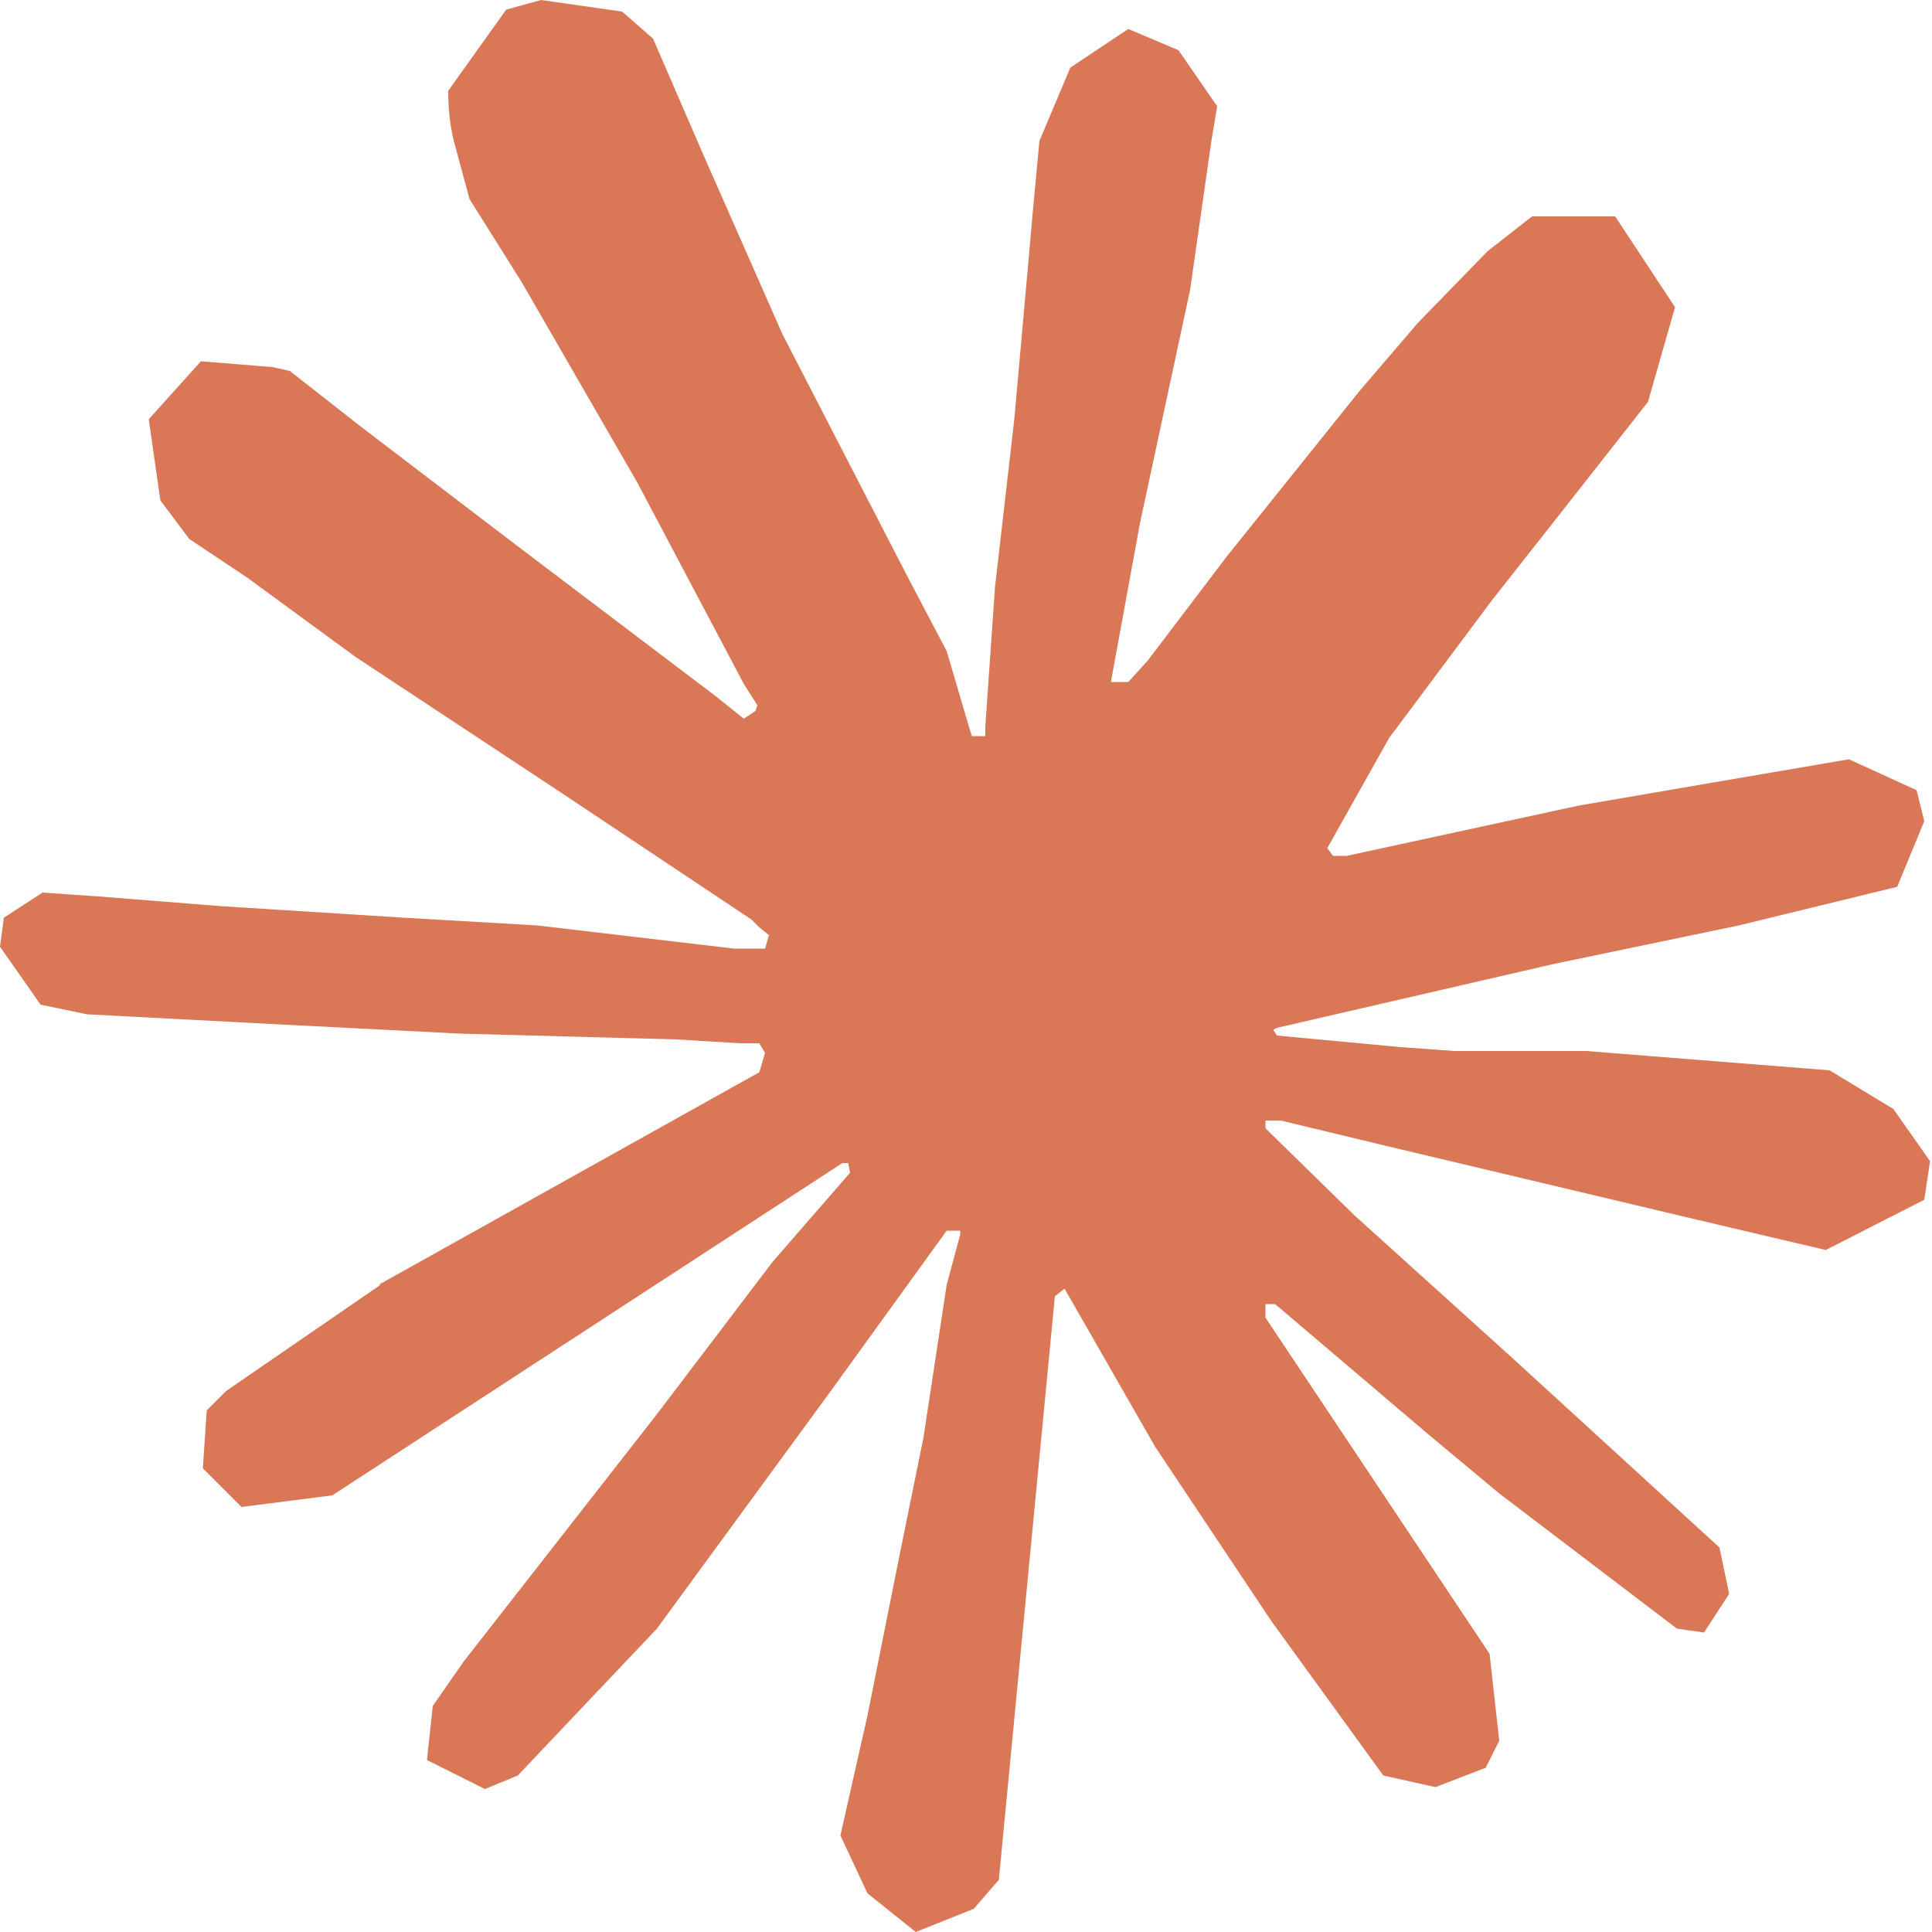
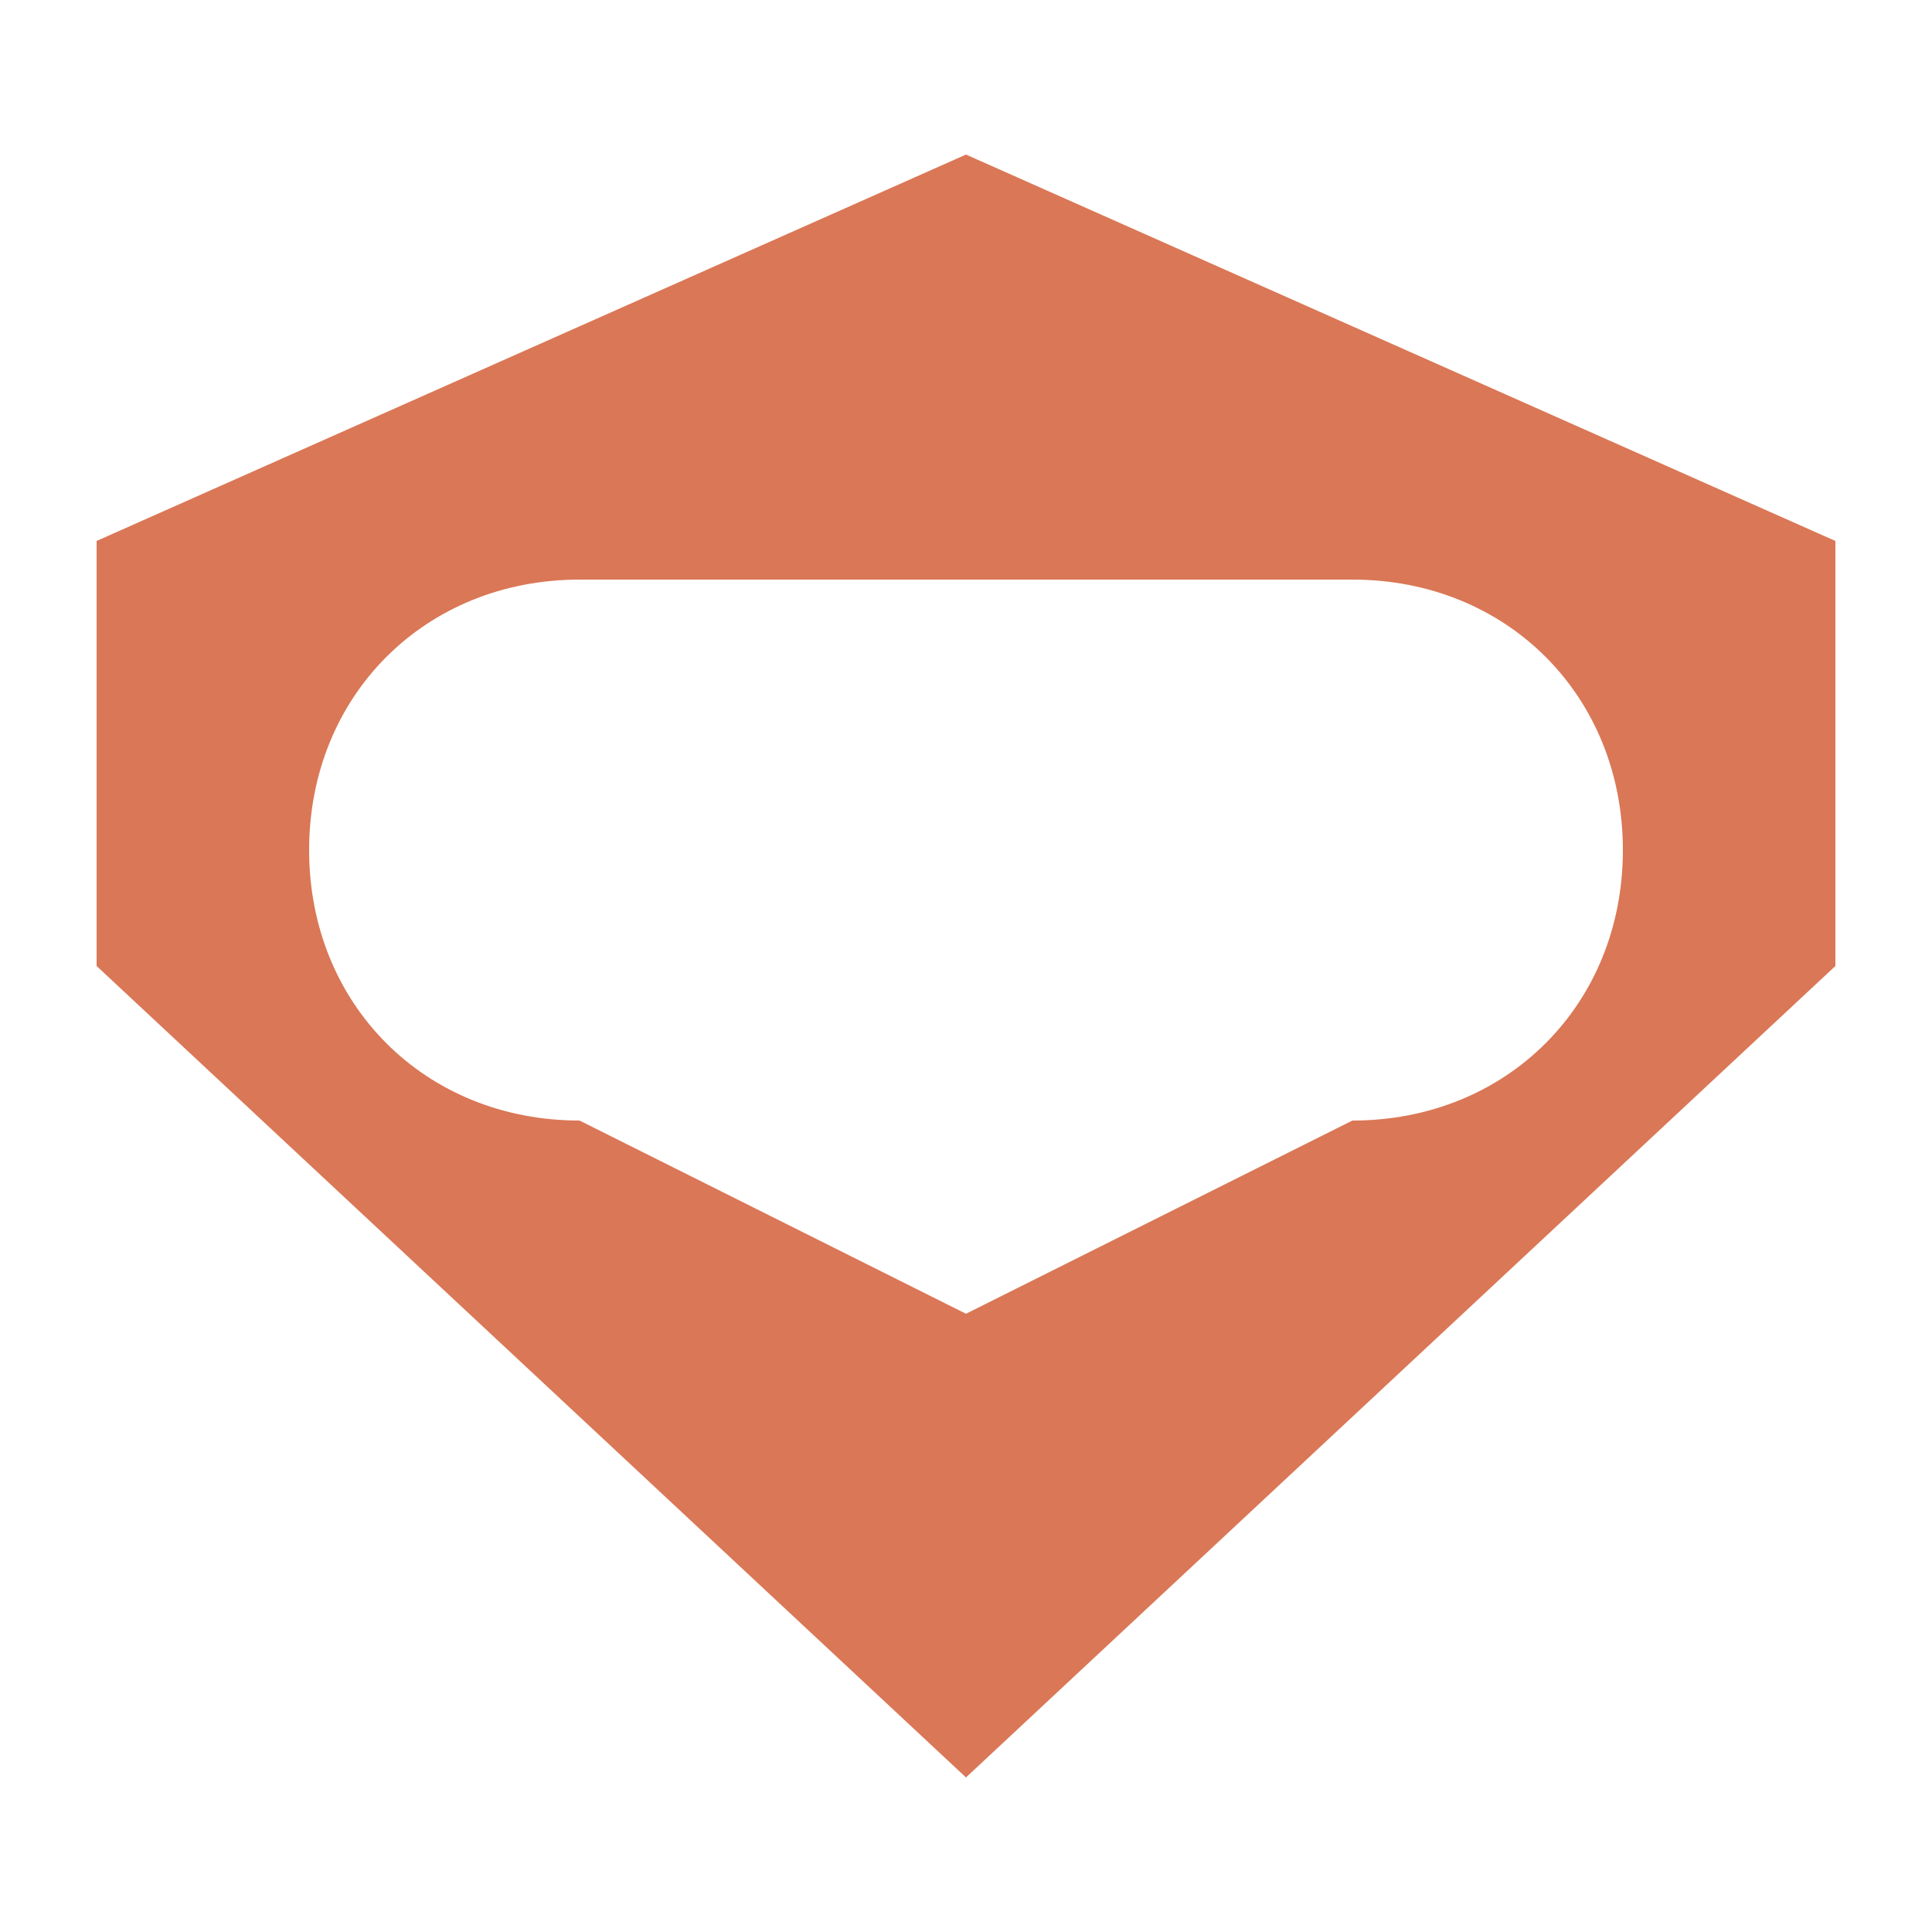
<svg xmlns="http://www.w3.org/2000/svg" viewBox="0 0 100 100" fill="#da7756">
-   <path d="m19.6 66.5 19.7-11 .3-1-.3-.5h-1l-3.3-.2-11.2-.3L14 53l-9.5-.5-2.4-.5L0 49l.2-1.5 2-1.3 2.9.2 6.3.5 9.5.6 6.9.4L38 49.1h1.6l.2-.7-.5-.4-.4-.4L29 41l-10.6-7-5.6-4.1-3-2-1.5-2-.6-4.2 2.7-3 3.7.3.9.2 3.7 2.9 8 6.1L37 36l1.5 1.2.6-.4.1-.3-.7-1.1L33 25l-6-10.4-2.7-4.3-.7-2.6c-.3-1-.4-2-.4-3l3-4.2L28 0l4.2.6L33.8 2l2.6 6 4.1 9.3L47 29.9l2 3.8 1 3.4.3 1h.7v-.5l.5-7.2 1-8.7 1-11.2.3-3.2 1.6-3.8 3-2L61 2.6l2 2.9-.3 1.8-1.1 7.7L59 27.1l-1.5 8.2h.9l1-1.1 4.1-5.4 6.9-8.6 3-3.5L77 13l2.3-1.8h4.3l3.1 4.7-1.4 4.9-4.4 5.6-3.7 4.7-5.3 7.1-3.2 5.7.3.4h.7l12-2.6 6.4-1.1 7.6-1.3 3.5 1.6.4 1.6-1.4 3.4-8.2 2-9.6 2-14.3 3.3-.2.1.2.3 6.4.6 2.8.2h6.8l12.6 1 3.3 2 1.9 2.7-.3 2-5.1 2.6-6.8-1.6-16-3.8-5.4-1.3h-.8v.4l4.6 4.5 8.3 7.5L89 80.1l.5 2.4-1.3 2-1.4-.2-9.2-7-3.6-3-8-6.8h-.5v.7l1.8 2.7 9.8 14.7.5 4.5-.7 1.4-2.6 1-2.7-.6-5.8-8-6-9-4.7-8.2-.5.4-2.9 30.2-1.3 1.5-3 1.2-2.5-2-1.4-3 1.4-6.2 1.6-8 1.3-6.4 1.2-7.9.7-2.6v-.2H49L43 72l-9 12.3-7.2 7.6-1.7.7-3-1.5.3-2.8L24 86l10-12.8 6-7.9 4-4.6-.1-.5h-.3L17.2 77.4l-4.7.6-2-2 .2-3 1-1 8-5.5Z" />
+   <path d="M 50 8 L 95 28 L 95 50 L 50 92 L 5 50 L 5 28 Z M 30 30 C 22 30 16 36 16 44 C 16 52 22 58 30 58 L 50 68 L 70 58 C 78 58 84 52 84 44 C 84 36 78 30 70 30 L 50 30 Z" />
</svg>
